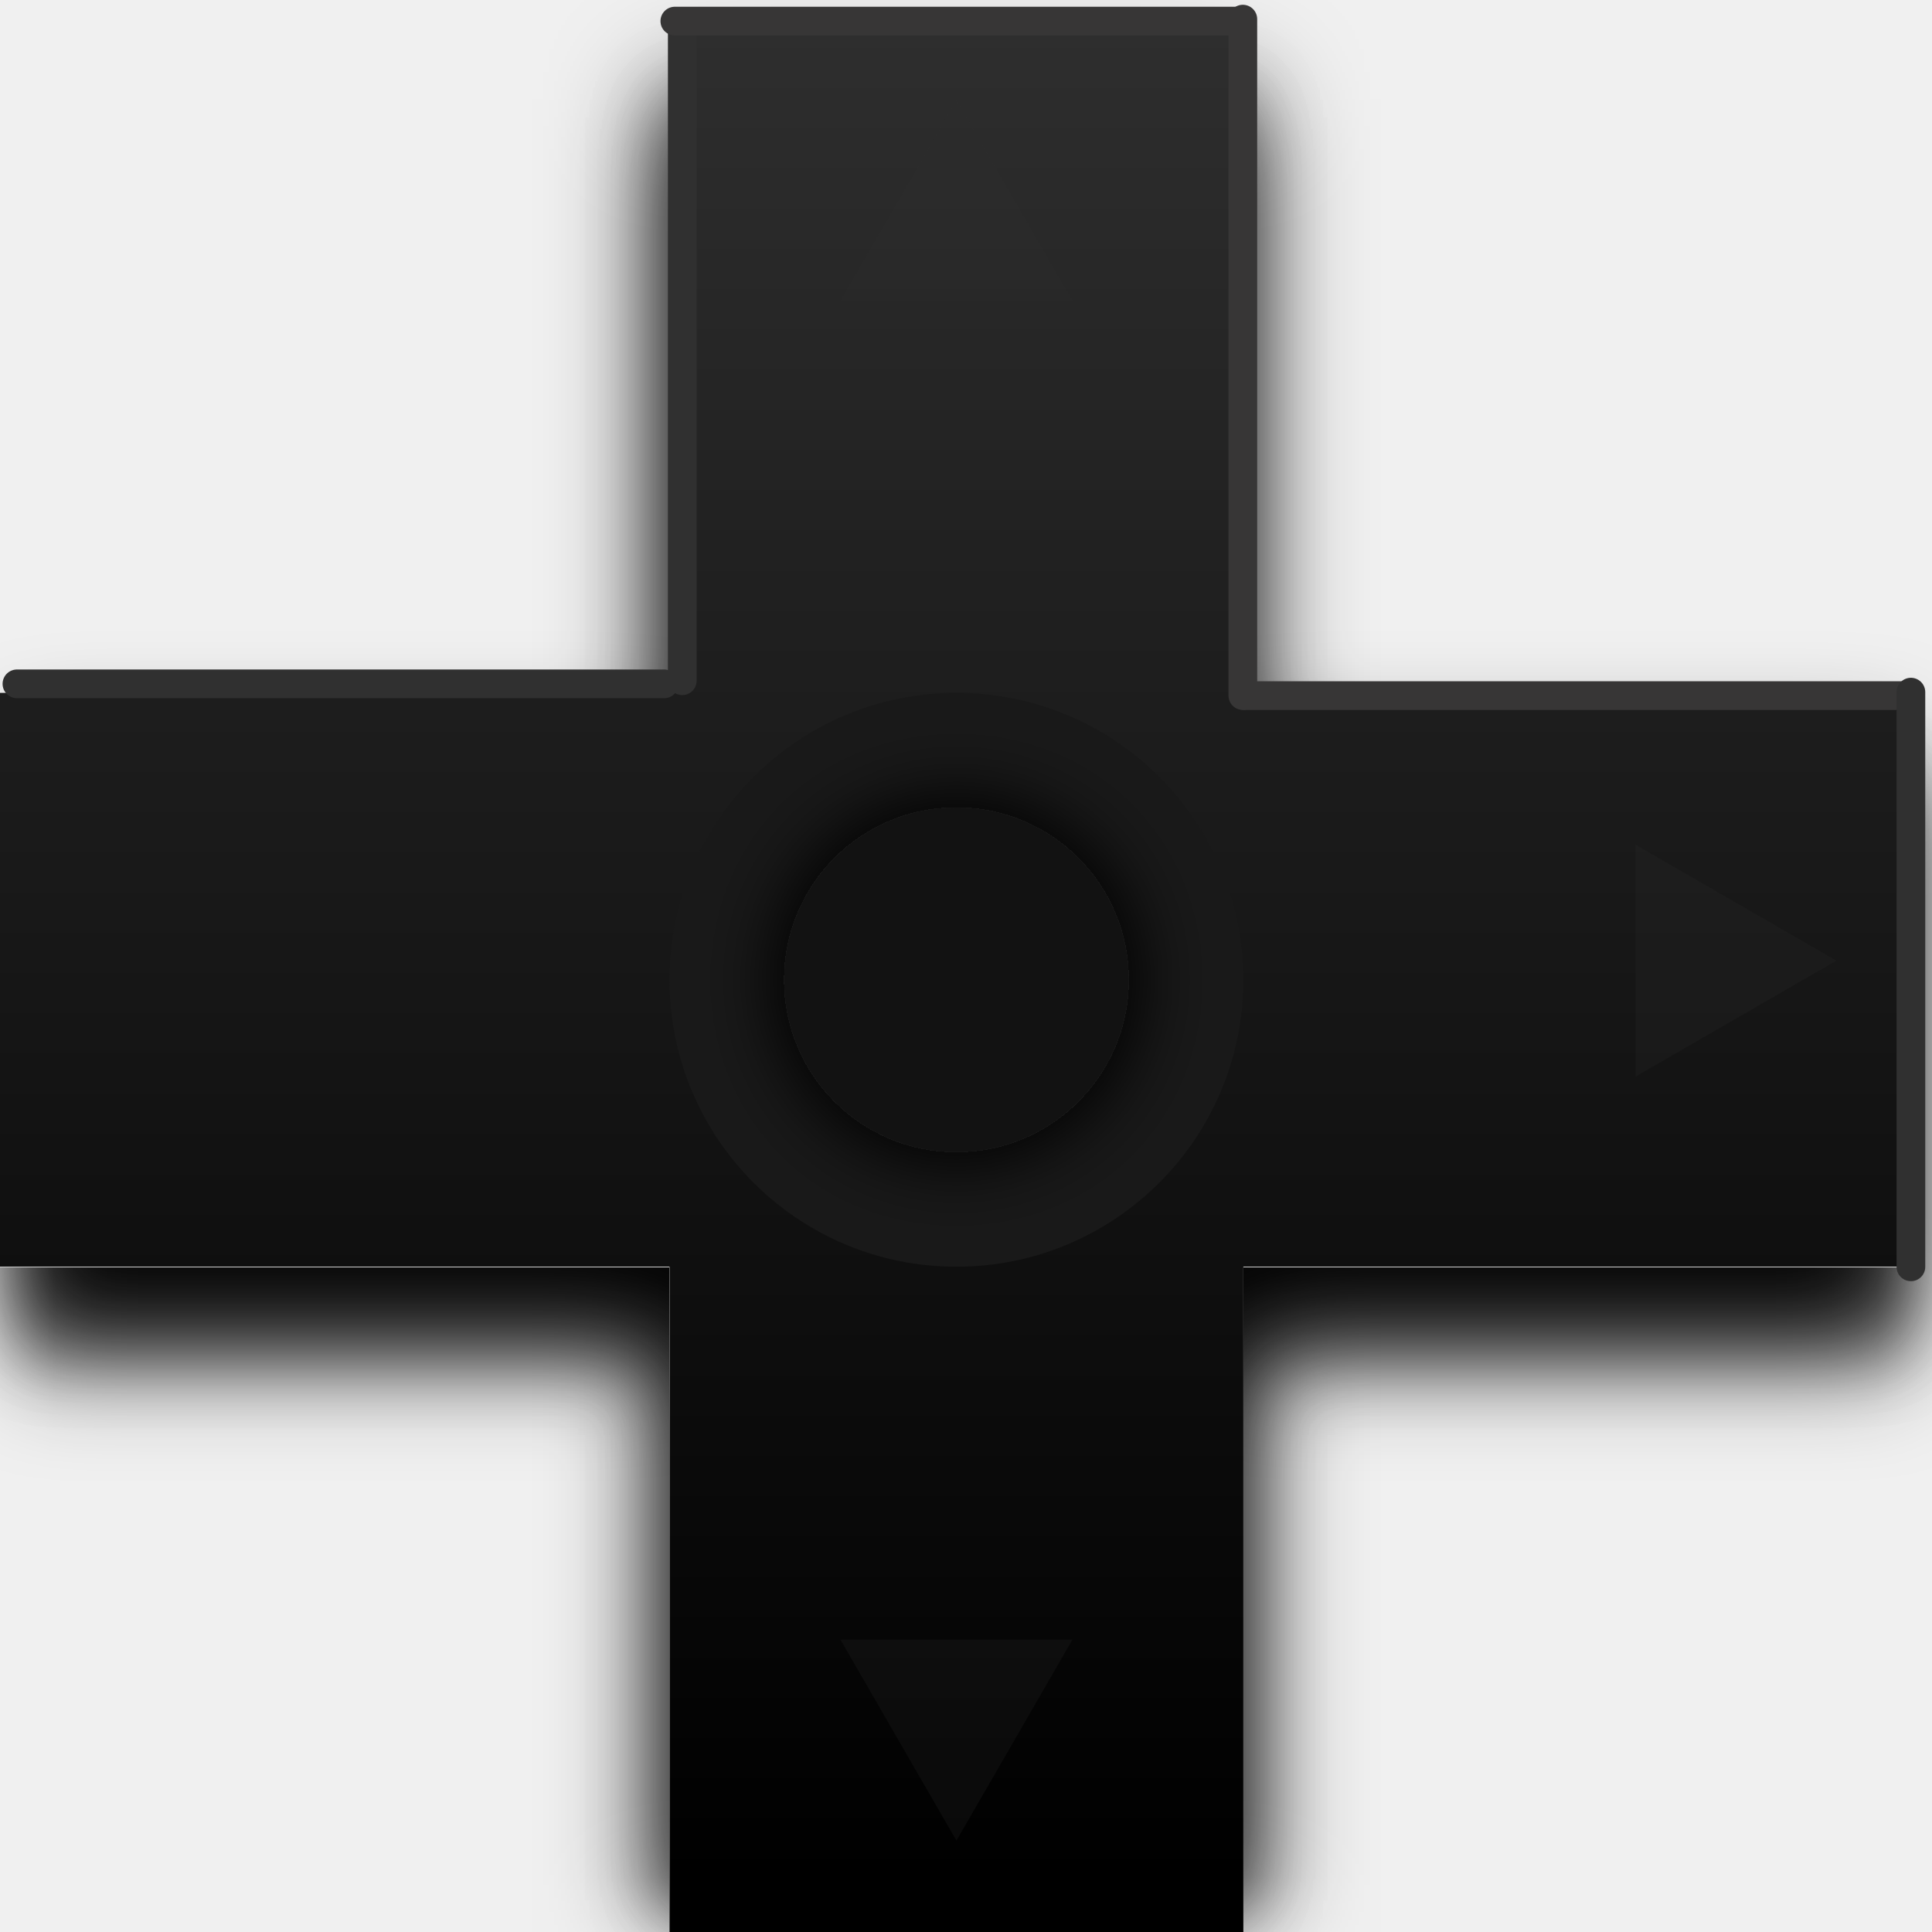
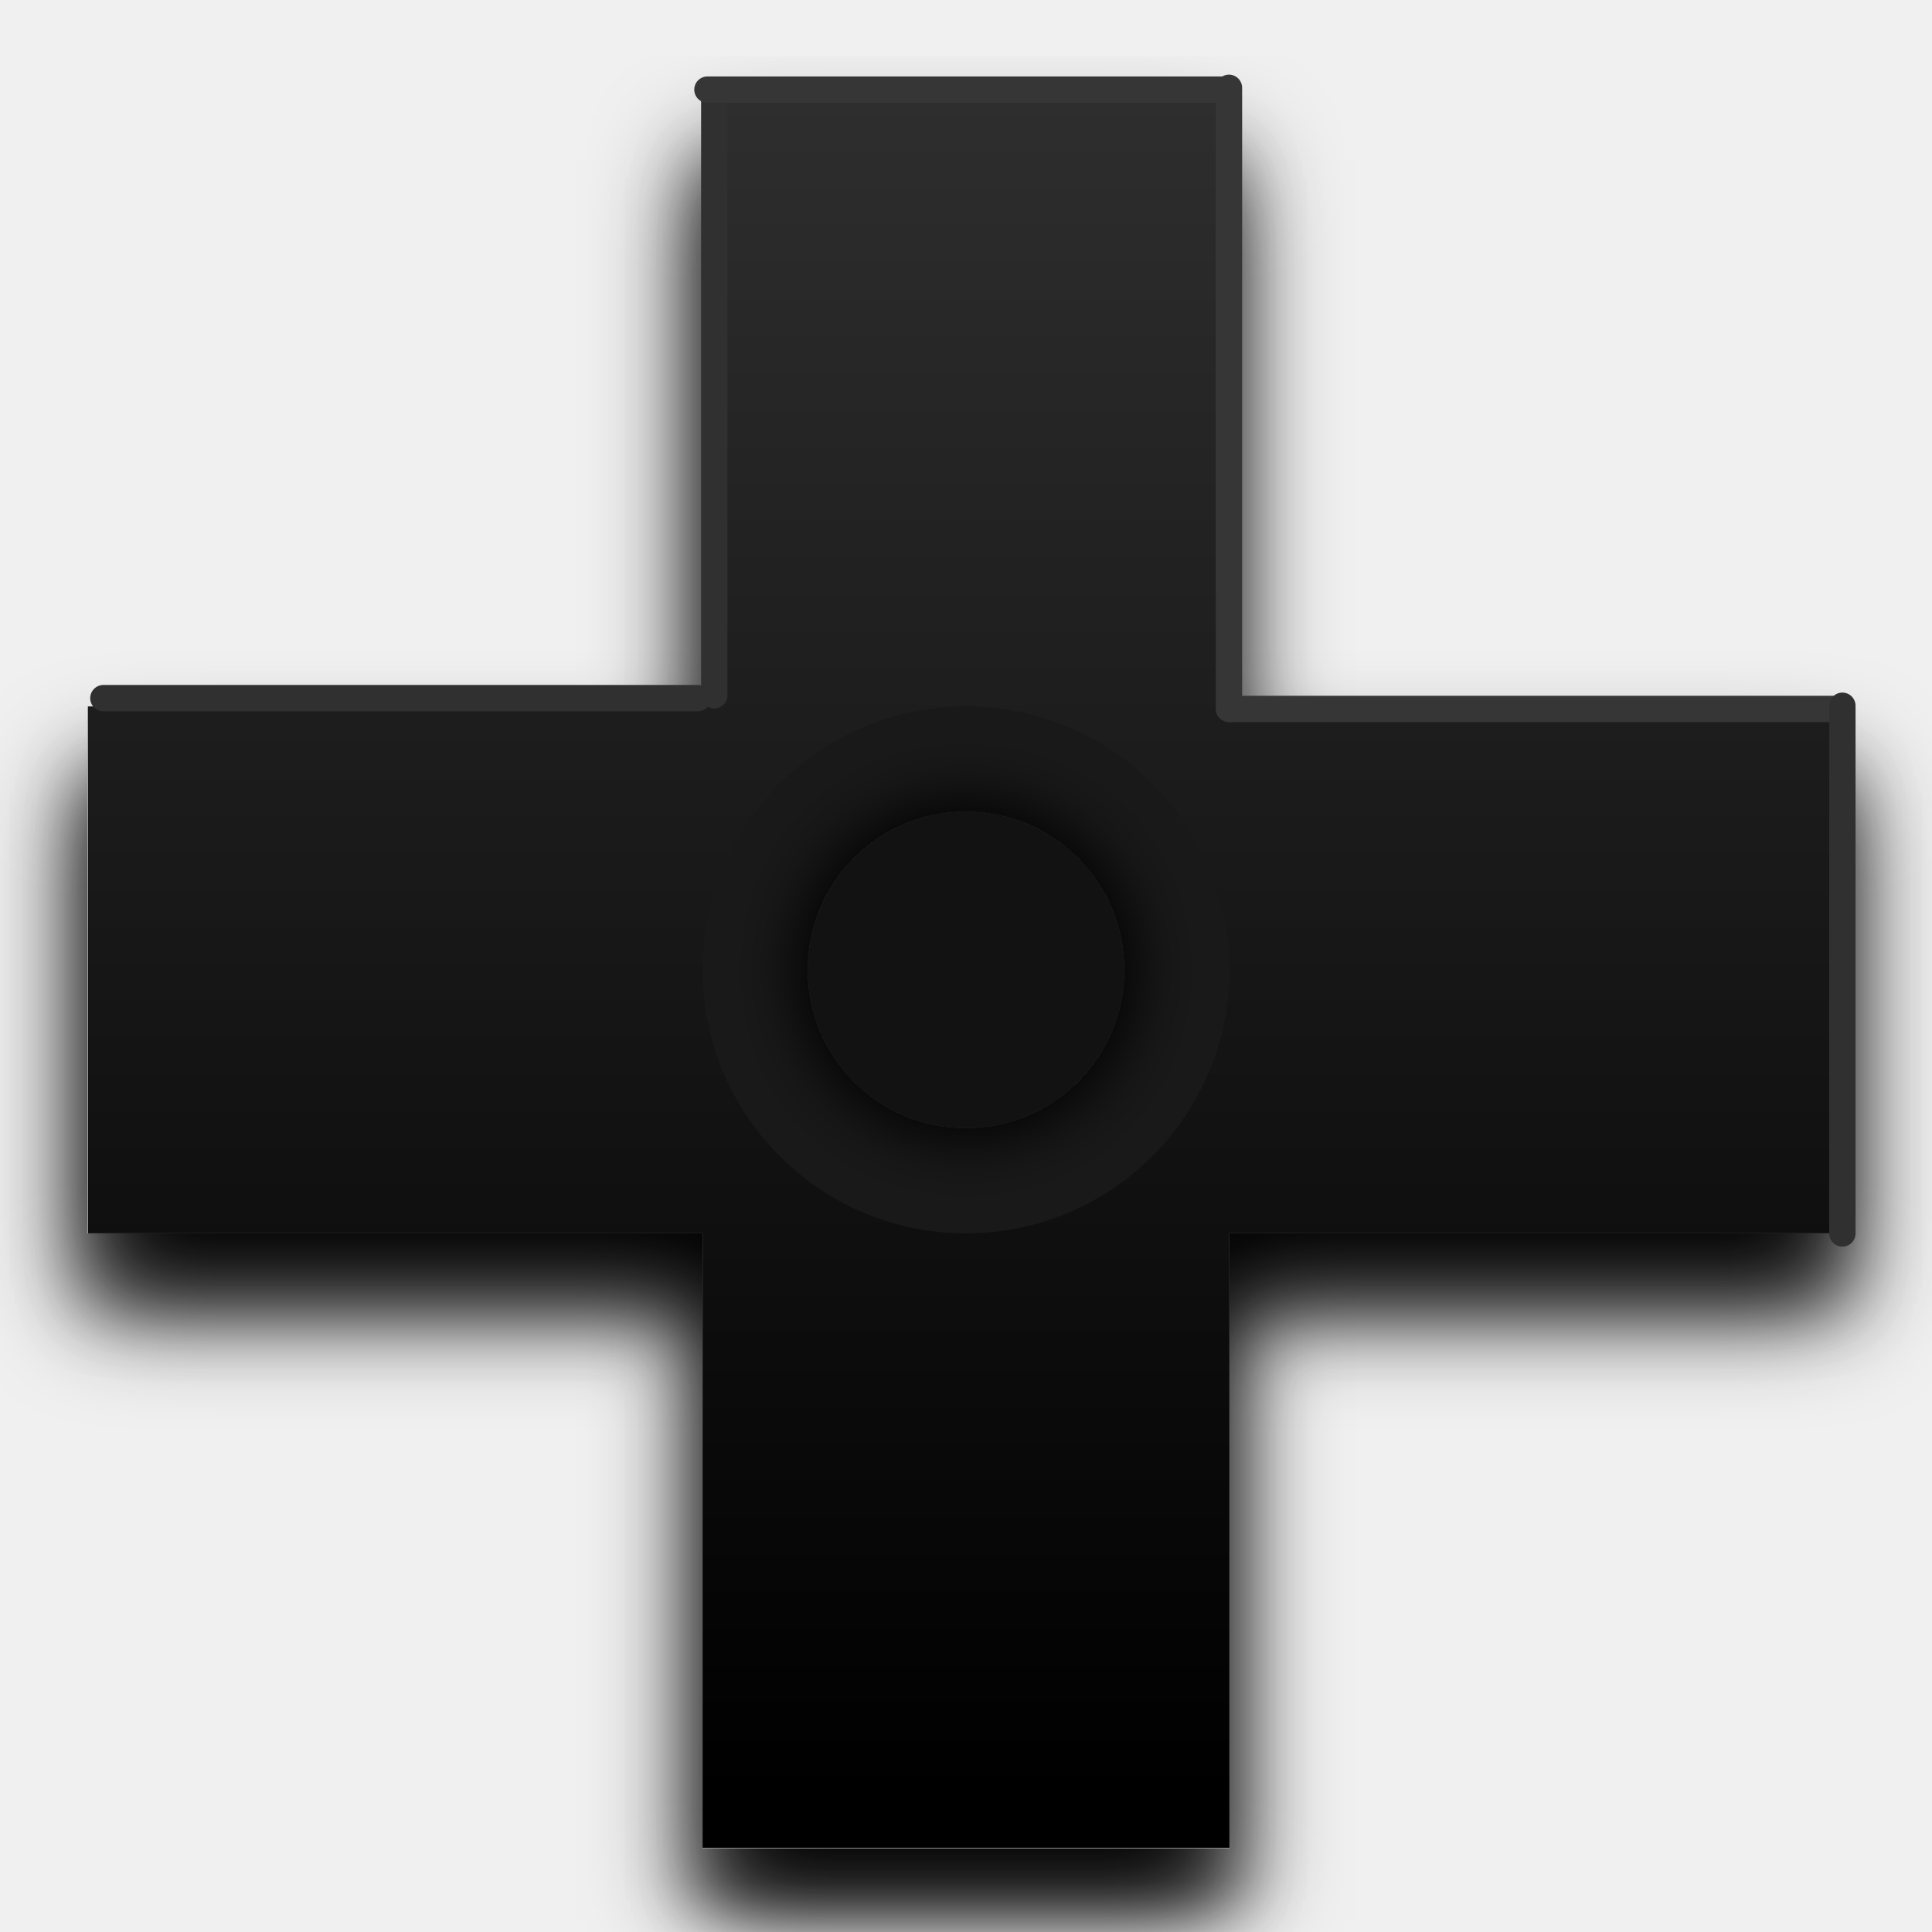
- <svg xmlns="http://www.w3.org/2000/svg" width="101" height="101" viewBox="0 0 101 101" fill="none">
-   <g clip-path="url(#clip0_8662_453311)">
-     <path d="M4 50.221L14.5 44.159L14.5 56.283L4 50.221Z" fill="#303030" fill-opacity="0.2" />
-     <g filter="url(#filter0_ddd_8662_453311)">
-       <path d="M65 1.221V36.221H100V66.221H65V101.221H35V66.221H0V36.221H35V1.221H65Z" fill="url(#paint0_linear_8662_453311)" />
+ <svg xmlns="http://www.w3.org/2000/svg" width="110" height="110" viewBox="0 0 110 110" fill="none">
+   <g clip-path="url(#clip0_8647_465192)">
+     <g filter="url(#filter0_ddd_8647_465192)">
+       <path d="M70 5.221V40.221H105V70.221H70V105.221H40V70.221H5V40.221H40V5.221H70Z" fill="url(#paint0_linear_8647_465192)" />
    </g>
-     <path d="M64.972 1V36.364" stroke="#373636" stroke-width="1.5" stroke-linecap="round" />
-     <path d="M65.075 36.364H99.717" stroke="#373636" stroke-width="1.5" stroke-linecap="round" />
-     <path d="M0.885 35.75H34.721" stroke="#303030" stroke-width="1.5" stroke-linecap="round" />
-     <path d="M35.667 1.282V35.587" stroke="#303030" stroke-width="1.5" stroke-linecap="round" />
-     <path d="M35.278 1.103H64.868" stroke="#373636" stroke-width="1.5" stroke-linecap="round" />
-     <path d="M99.897 36.183V66.227" stroke="#303030" stroke-width="1.5" stroke-linecap="round" />
-     <circle cx="50" cy="51.221" r="15" fill="#191919" />
-     <g filter="url(#filter1_ddd_8662_453311)">
-       <circle cx="50" cy="51.221" r="9" fill="#121212" />
+     <path d="M69.972 5V40.364" stroke="#373636" stroke-width="1.5" stroke-linecap="round" />
+     <path d="M70.074 40.364H104.716" stroke="#373636" stroke-width="1.5" stroke-linecap="round" />
+     <path d="M5.886 39.75H39.722" stroke="#303030" stroke-width="1.5" stroke-linecap="round" />
+     <path d="M40.668 5.282V39.587" stroke="#303030" stroke-width="1.5" stroke-linecap="round" />
+     <path d="M40.278 5.103H69.868" stroke="#373636" stroke-width="1.5" stroke-linecap="round" />
+     <path d="M104.897 40.183V70.227" stroke="#303030" stroke-width="1.5" stroke-linecap="round" />
+     <circle cx="55" cy="55.221" r="15" fill="#191919" />
+     <g filter="url(#filter1_ddd_8647_465192)">
+       <circle cx="55" cy="55.221" r="9" fill="#121212" />
    </g>
-     <path d="M96 50.221L85.5 56.283L85.5 44.159L96 50.221Z" fill="#303030" fill-opacity="0.2" />
-     <path d="M50 5.221L56.062 15.721L43.938 15.721L50 5.221Z" fill="#303030" fill-opacity="0.2" />
-     <path d="M50 96.221L43.938 85.721L56.062 85.721L50 96.221Z" fill="#303030" fill-opacity="0.2" />
  </g>
  <defs>
-     <filter id="filter0_ddd_8662_453311" x="-6" y="-0.779" width="112" height="112" filterUnits="userSpaceOnUse" color-interpolation-filters="sRGB">
+     <filter id="filter0_ddd_8647_465192" x="-1" y="3.221" width="112" height="112" filterUnits="userSpaceOnUse" color-interpolation-filters="sRGB">
      <feFlood flood-opacity="0" result="BackgroundImageFix" />
      <feColorMatrix in="SourceAlpha" type="matrix" values="0 0 0 0 0 0 0 0 0 0 0 0 0 0 0 0 0 0 127 0" result="hardAlpha" />
      <feOffset dy="4" />
      <feGaussianBlur stdDeviation="2" />
      <feComposite in2="hardAlpha" operator="out" />
      <feColorMatrix type="matrix" values="0 0 0 0 0 0 0 0 0 0 0 0 0 0 0 0 0 0 0.25 0" />
-       <feBlend mode="normal" in2="BackgroundImageFix" result="effect1_dropShadow_8662_453311" />
+       <feBlend mode="normal" in2="BackgroundImageFix" result="effect1_dropShadow_8647_465192" />
      <feColorMatrix in="SourceAlpha" type="matrix" values="0 0 0 0 0 0 0 0 0 0 0 0 0 0 0 0 0 0 127 0" result="hardAlpha" />
      <feOffset dy="4" />
      <feGaussianBlur stdDeviation="2" />
      <feComposite in2="hardAlpha" operator="out" />
      <feColorMatrix type="matrix" values="0 0 0 0 0 0 0 0 0 0 0 0 0 0 0 0 0 0 0.25 0" />
-       <feBlend mode="normal" in2="effect1_dropShadow_8662_453311" result="effect2_dropShadow_8662_453311" />
+       <feBlend mode="normal" in2="effect1_dropShadow_8647_465192" result="effect2_dropShadow_8647_465192" />
      <feColorMatrix in="SourceAlpha" type="matrix" values="0 0 0 0 0 0 0 0 0 0 0 0 0 0 0 0 0 0 127 0" result="hardAlpha" />
      <feOffset dy="4" />
      <feGaussianBlur stdDeviation="3" />
      <feComposite in2="hardAlpha" operator="out" />
      <feColorMatrix type="matrix" values="0 0 0 0 0 0 0 0 0 0 0 0 0 0 0 0 0 0 1 0" />
-       <feBlend mode="normal" in2="effect2_dropShadow_8662_453311" result="effect3_dropShadow_8662_453311" />
-       <feBlend mode="normal" in="SourceGraphic" in2="effect3_dropShadow_8662_453311" result="shape" />
+       <feBlend mode="normal" in2="effect2_dropShadow_8647_465192" result="effect3_dropShadow_8647_465192" />
+       <feBlend mode="normal" in="SourceGraphic" in2="effect3_dropShadow_8647_465192" result="shape" />
    </filter>
-     <filter id="filter1_ddd_8662_453311" x="37" y="38.221" width="26" height="26" filterUnits="userSpaceOnUse" color-interpolation-filters="sRGB">
+     <filter id="filter1_ddd_8647_465192" x="42" y="42.221" width="26" height="26" filterUnits="userSpaceOnUse" color-interpolation-filters="sRGB">
      <feFlood flood-opacity="0" result="BackgroundImageFix" />
      <feColorMatrix in="SourceAlpha" type="matrix" values="0 0 0 0 0 0 0 0 0 0 0 0 0 0 0 0 0 0 127 0" result="hardAlpha" />
      <feOffset />
      <feGaussianBlur stdDeviation="2" />
      <feComposite in2="hardAlpha" operator="out" />
      <feColorMatrix type="matrix" values="0 0 0 0 0 0 0 0 0 0 0 0 0 0 0 0 0 0 1 0" />
-       <feBlend mode="normal" in2="BackgroundImageFix" result="effect1_dropShadow_8662_453311" />
+       <feBlend mode="normal" in2="BackgroundImageFix" result="effect1_dropShadow_8647_465192" />
      <feColorMatrix in="SourceAlpha" type="matrix" values="0 0 0 0 0 0 0 0 0 0 0 0 0 0 0 0 0 0 127 0" result="hardAlpha" />
      <feOffset />
      <feGaussianBlur stdDeviation="2" />
      <feComposite in2="hardAlpha" operator="out" />
      <feColorMatrix type="matrix" values="0 0 0 0 0 0 0 0 0 0 0 0 0 0 0 0 0 0 0.25 0" />
-       <feBlend mode="normal" in2="effect1_dropShadow_8662_453311" result="effect2_dropShadow_8662_453311" />
+       <feBlend mode="normal" in2="effect1_dropShadow_8647_465192" result="effect2_dropShadow_8647_465192" />
      <feColorMatrix in="SourceAlpha" type="matrix" values="0 0 0 0 0 0 0 0 0 0 0 0 0 0 0 0 0 0 127 0" result="hardAlpha" />
      <feOffset />
      <feGaussianBlur stdDeviation="2" />
      <feComposite in2="hardAlpha" operator="out" />
      <feColorMatrix type="matrix" values="0 0 0 0 0 0 0 0 0 0 0 0 0 0 0 0 0 0 0.25 0" />
-       <feBlend mode="normal" in2="effect2_dropShadow_8662_453311" result="effect3_dropShadow_8662_453311" />
-       <feBlend mode="normal" in="SourceGraphic" in2="effect3_dropShadow_8662_453311" result="shape" />
+       <feBlend mode="normal" in2="effect2_dropShadow_8647_465192" result="effect3_dropShadow_8647_465192" />
+       <feBlend mode="normal" in="SourceGraphic" in2="effect3_dropShadow_8647_465192" result="shape" />
    </filter>
-     <linearGradient id="paint0_linear_8662_453311" x1="50" y1="98.221" x2="50" y2="-2.779" gradientUnits="userSpaceOnUse">
+     <linearGradient id="paint0_linear_8647_465192" x1="55" y1="102.221" x2="55" y2="1.221" gradientUnits="userSpaceOnUse">
      <stop />
      <stop offset="1" stop-color="#303030" />
    </linearGradient>
-     <clipPath id="clip0_8662_453311">
-       <rect width="101" height="101" fill="white" />
+     <clipPath id="clip0_8647_465192">
+       <rect width="110" height="110" fill="white" />
    </clipPath>
  </defs>
</svg>
